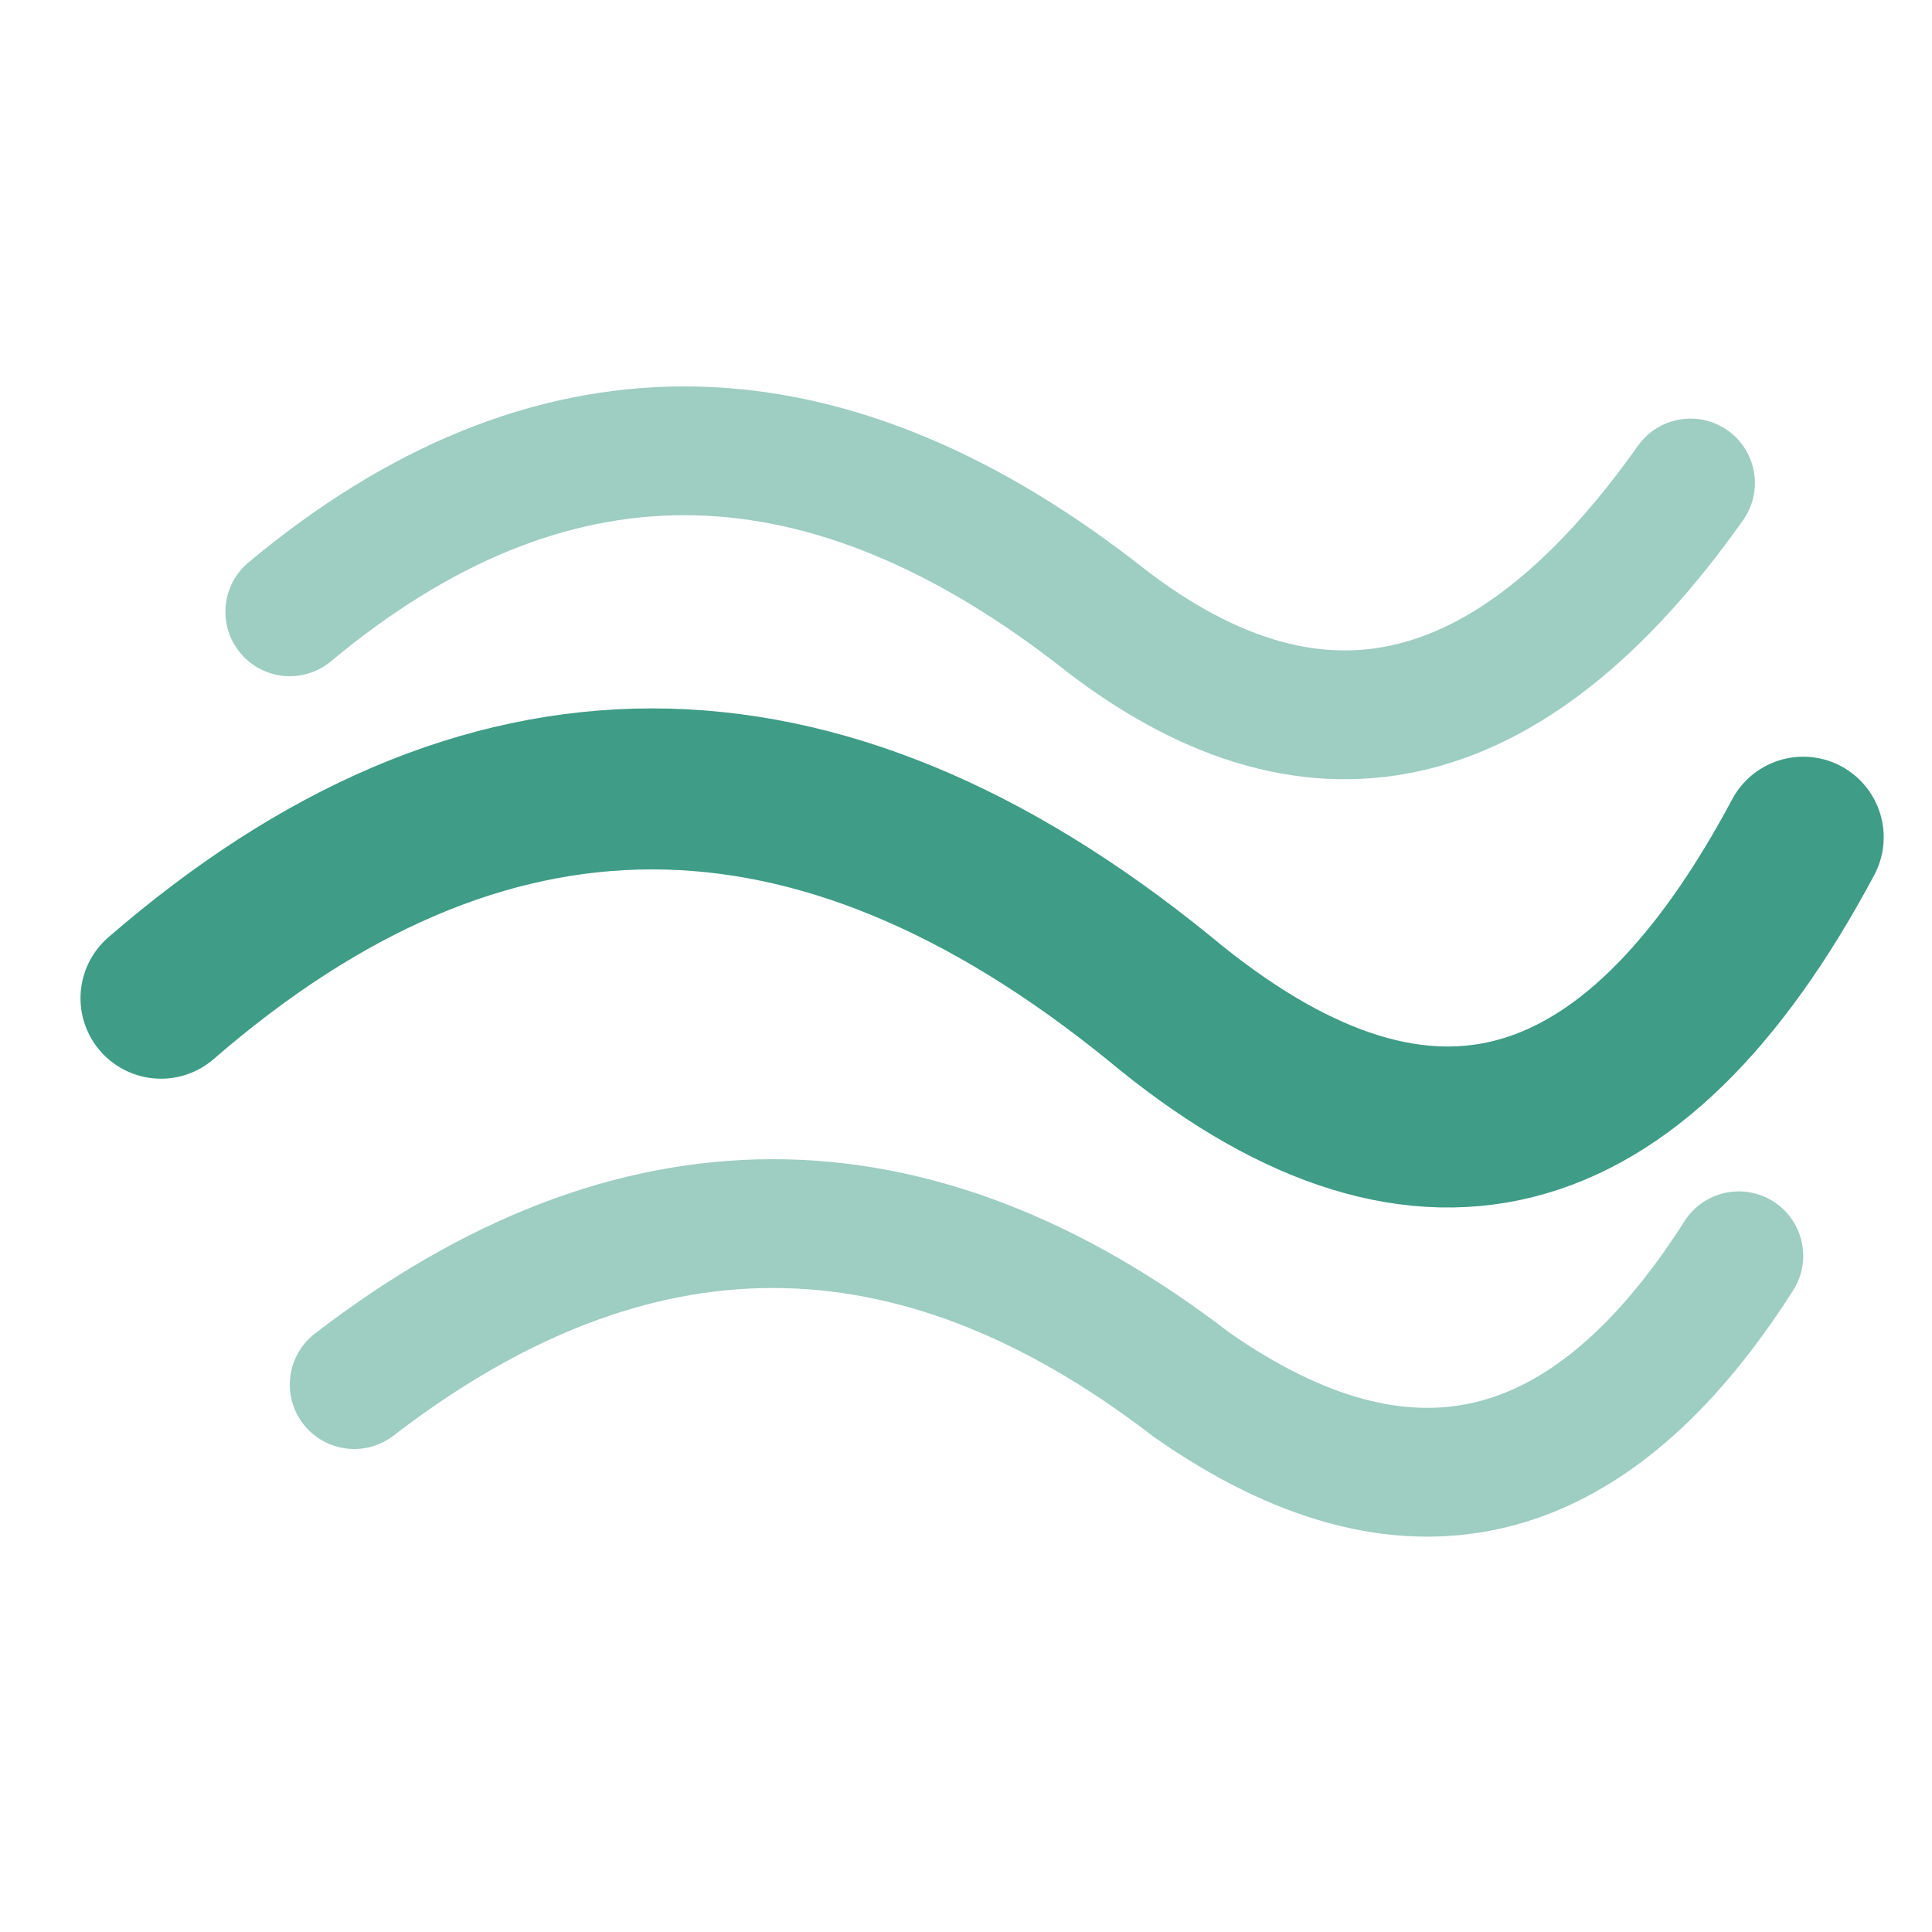
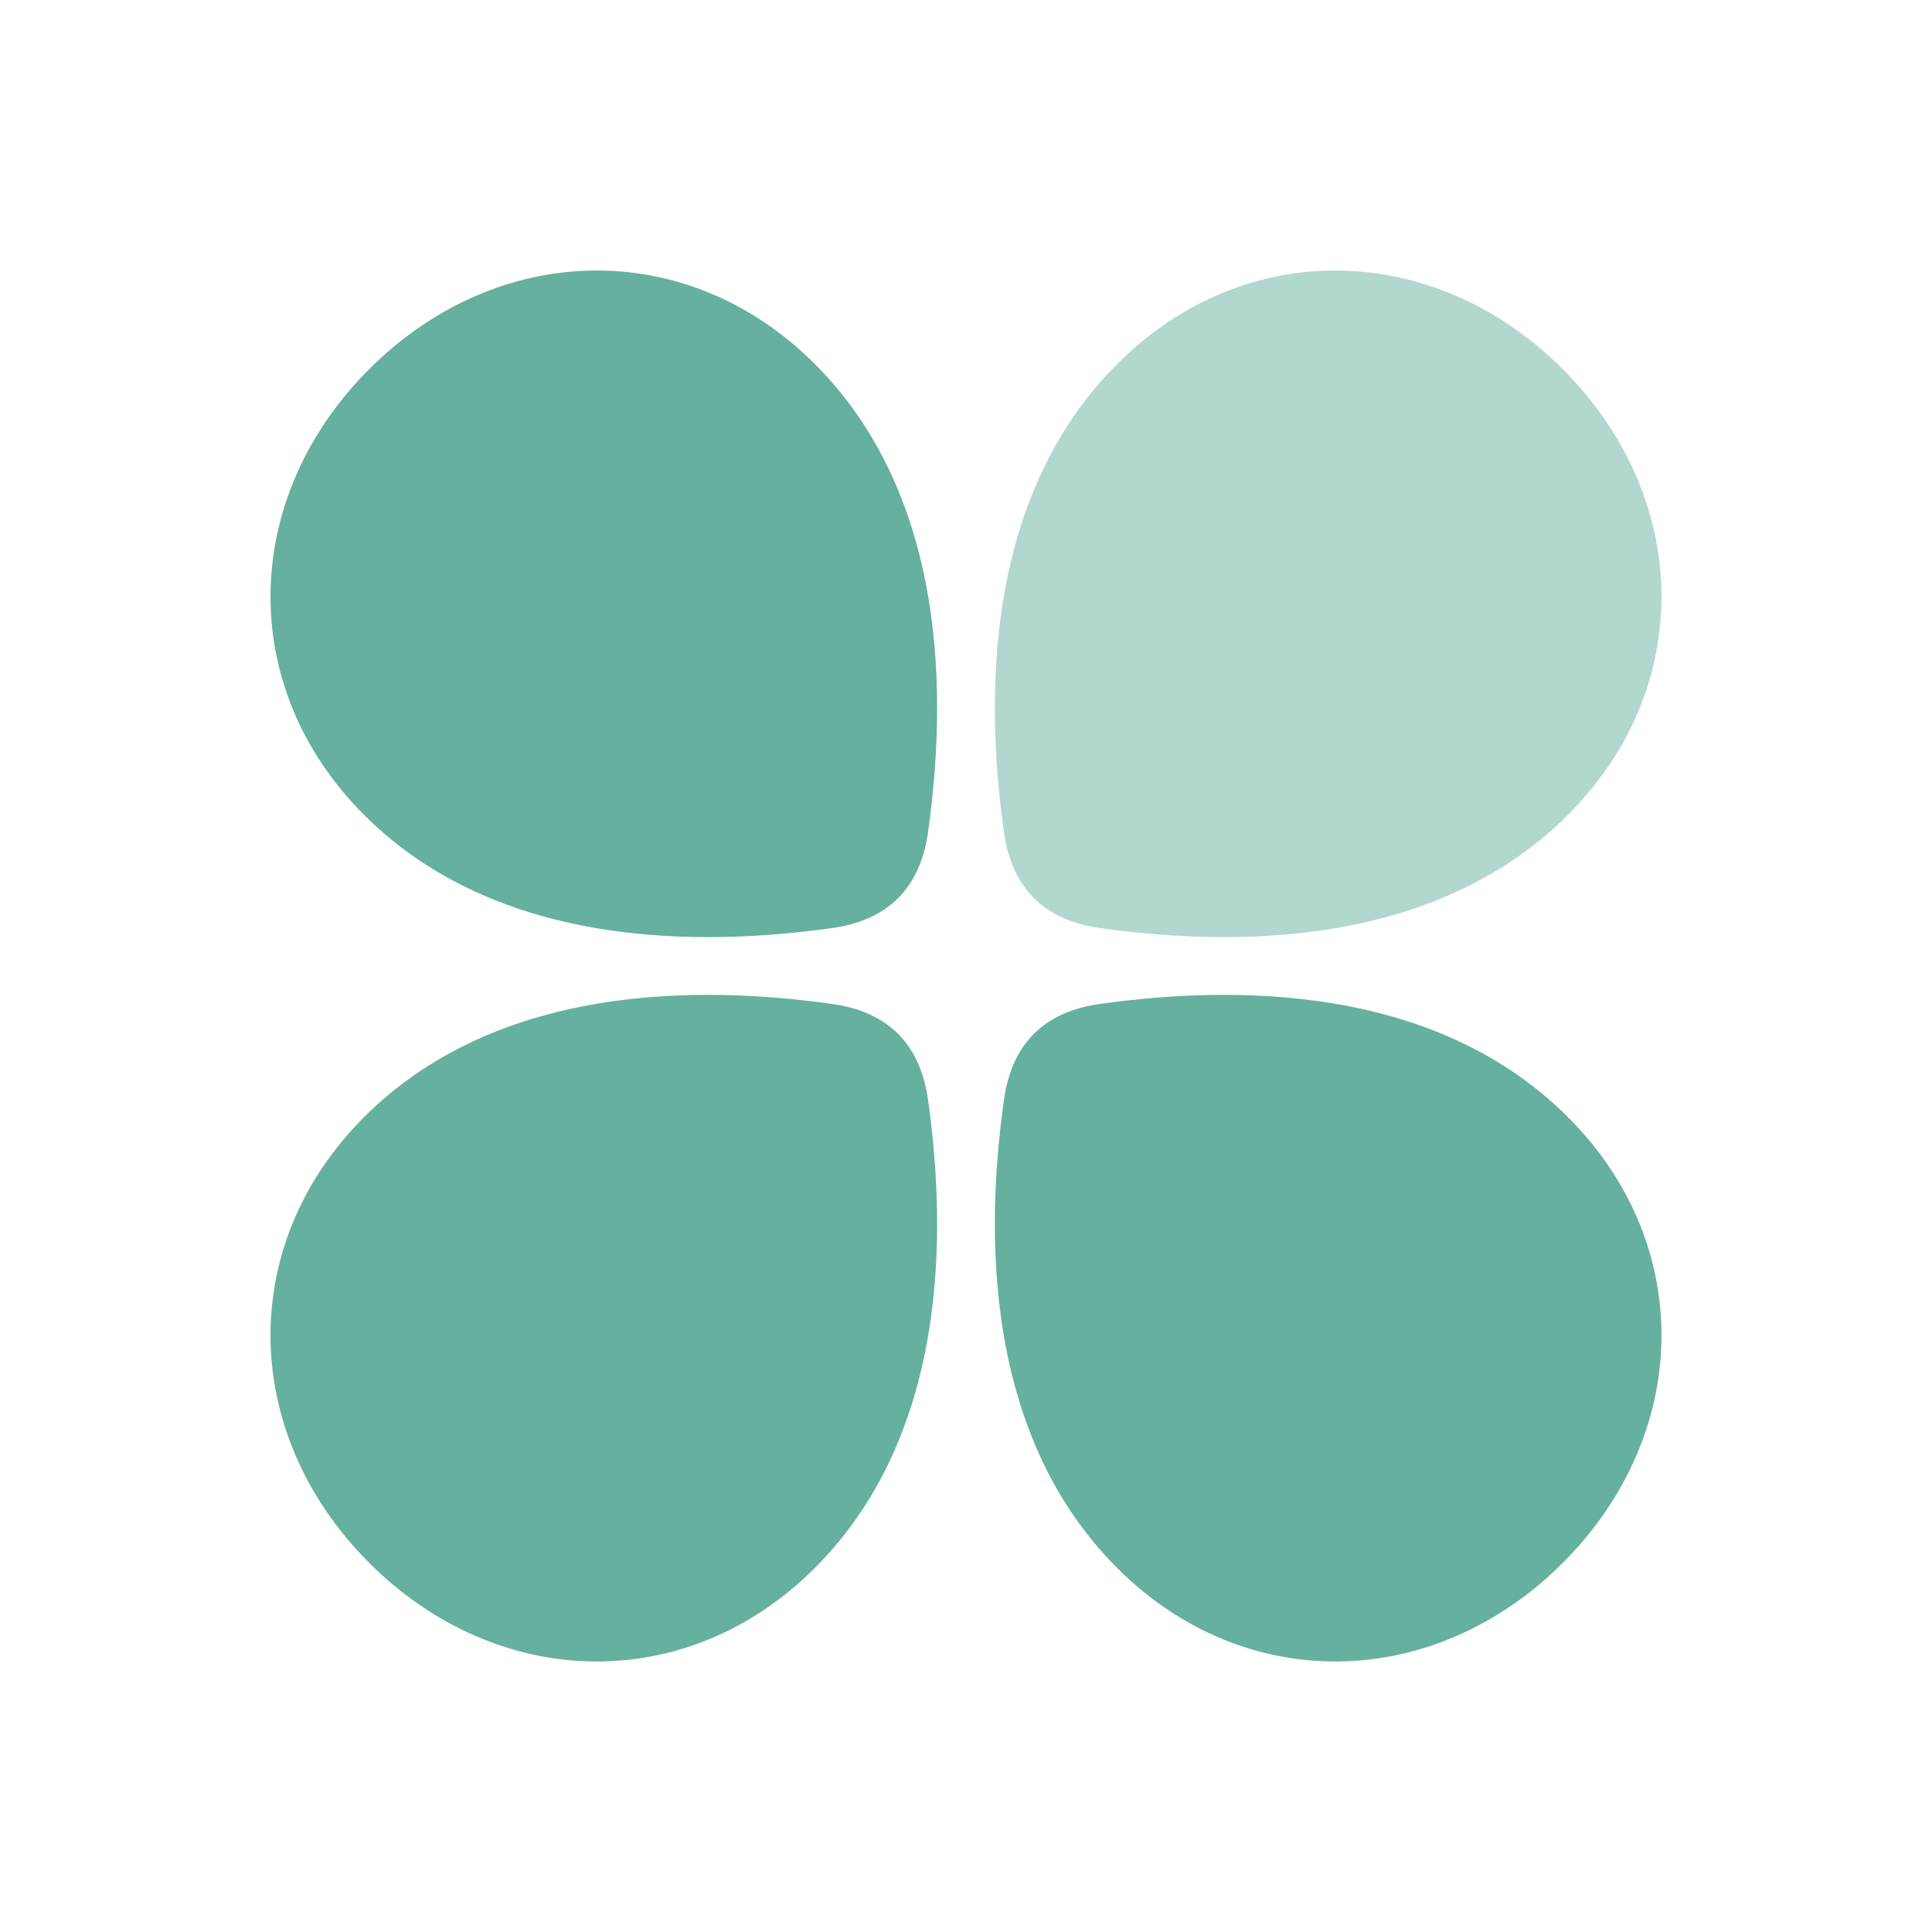
- <svg xmlns="http://www.w3.org/2000/svg" viewBox="0 0 120 120" width="120" height="120">
-   <g fill="none" stroke-linecap="round" stroke-linejoin="round">
-     <path d="M18 38 Q42 18 68 38 Q88 54 105 30" stroke="#3F9C87" stroke-width="8" stroke-opacity="0.5" />
-     <path d="M10 62 Q40 36 72 62 Q96 82 112 52" stroke="#3F9C87" stroke-width="10" />
-     <path d="M22 86 Q48 66 74 86 Q94 100 108 78" stroke="#3F9C87" stroke-width="8" stroke-opacity="0.5" />
+ <svg xmlns="http://www.w3.org/2000/svg" viewBox="0 0 512 512" width="512" height="512">
+   <defs>
+     <path id="leaf" d="       M256 118       C206 118 168 154 168 204       C168 260 214 300 238 318       Q256 331 274 318       C298 300 344 260 344 204       C344 154 306 118 256 118       Z" />
+   </defs>
+   <g transform="translate(256 256) scale(0.96) translate(-256 -256)" fill="#3F9C87CC">
+     <use href="#leaf" transform="rotate(45 256 256) translate(0,-95)" fill="#3F9C8766" />
+     <use href="#leaf" transform="rotate(135 256 256) translate(0,-95)" />
+     <use href="#leaf" transform="rotate(225 256 256) translate(0,-95)" />
+     <use href="#leaf" transform="rotate(315 256 256) translate(0,-95)" />
  </g>
</svg>
